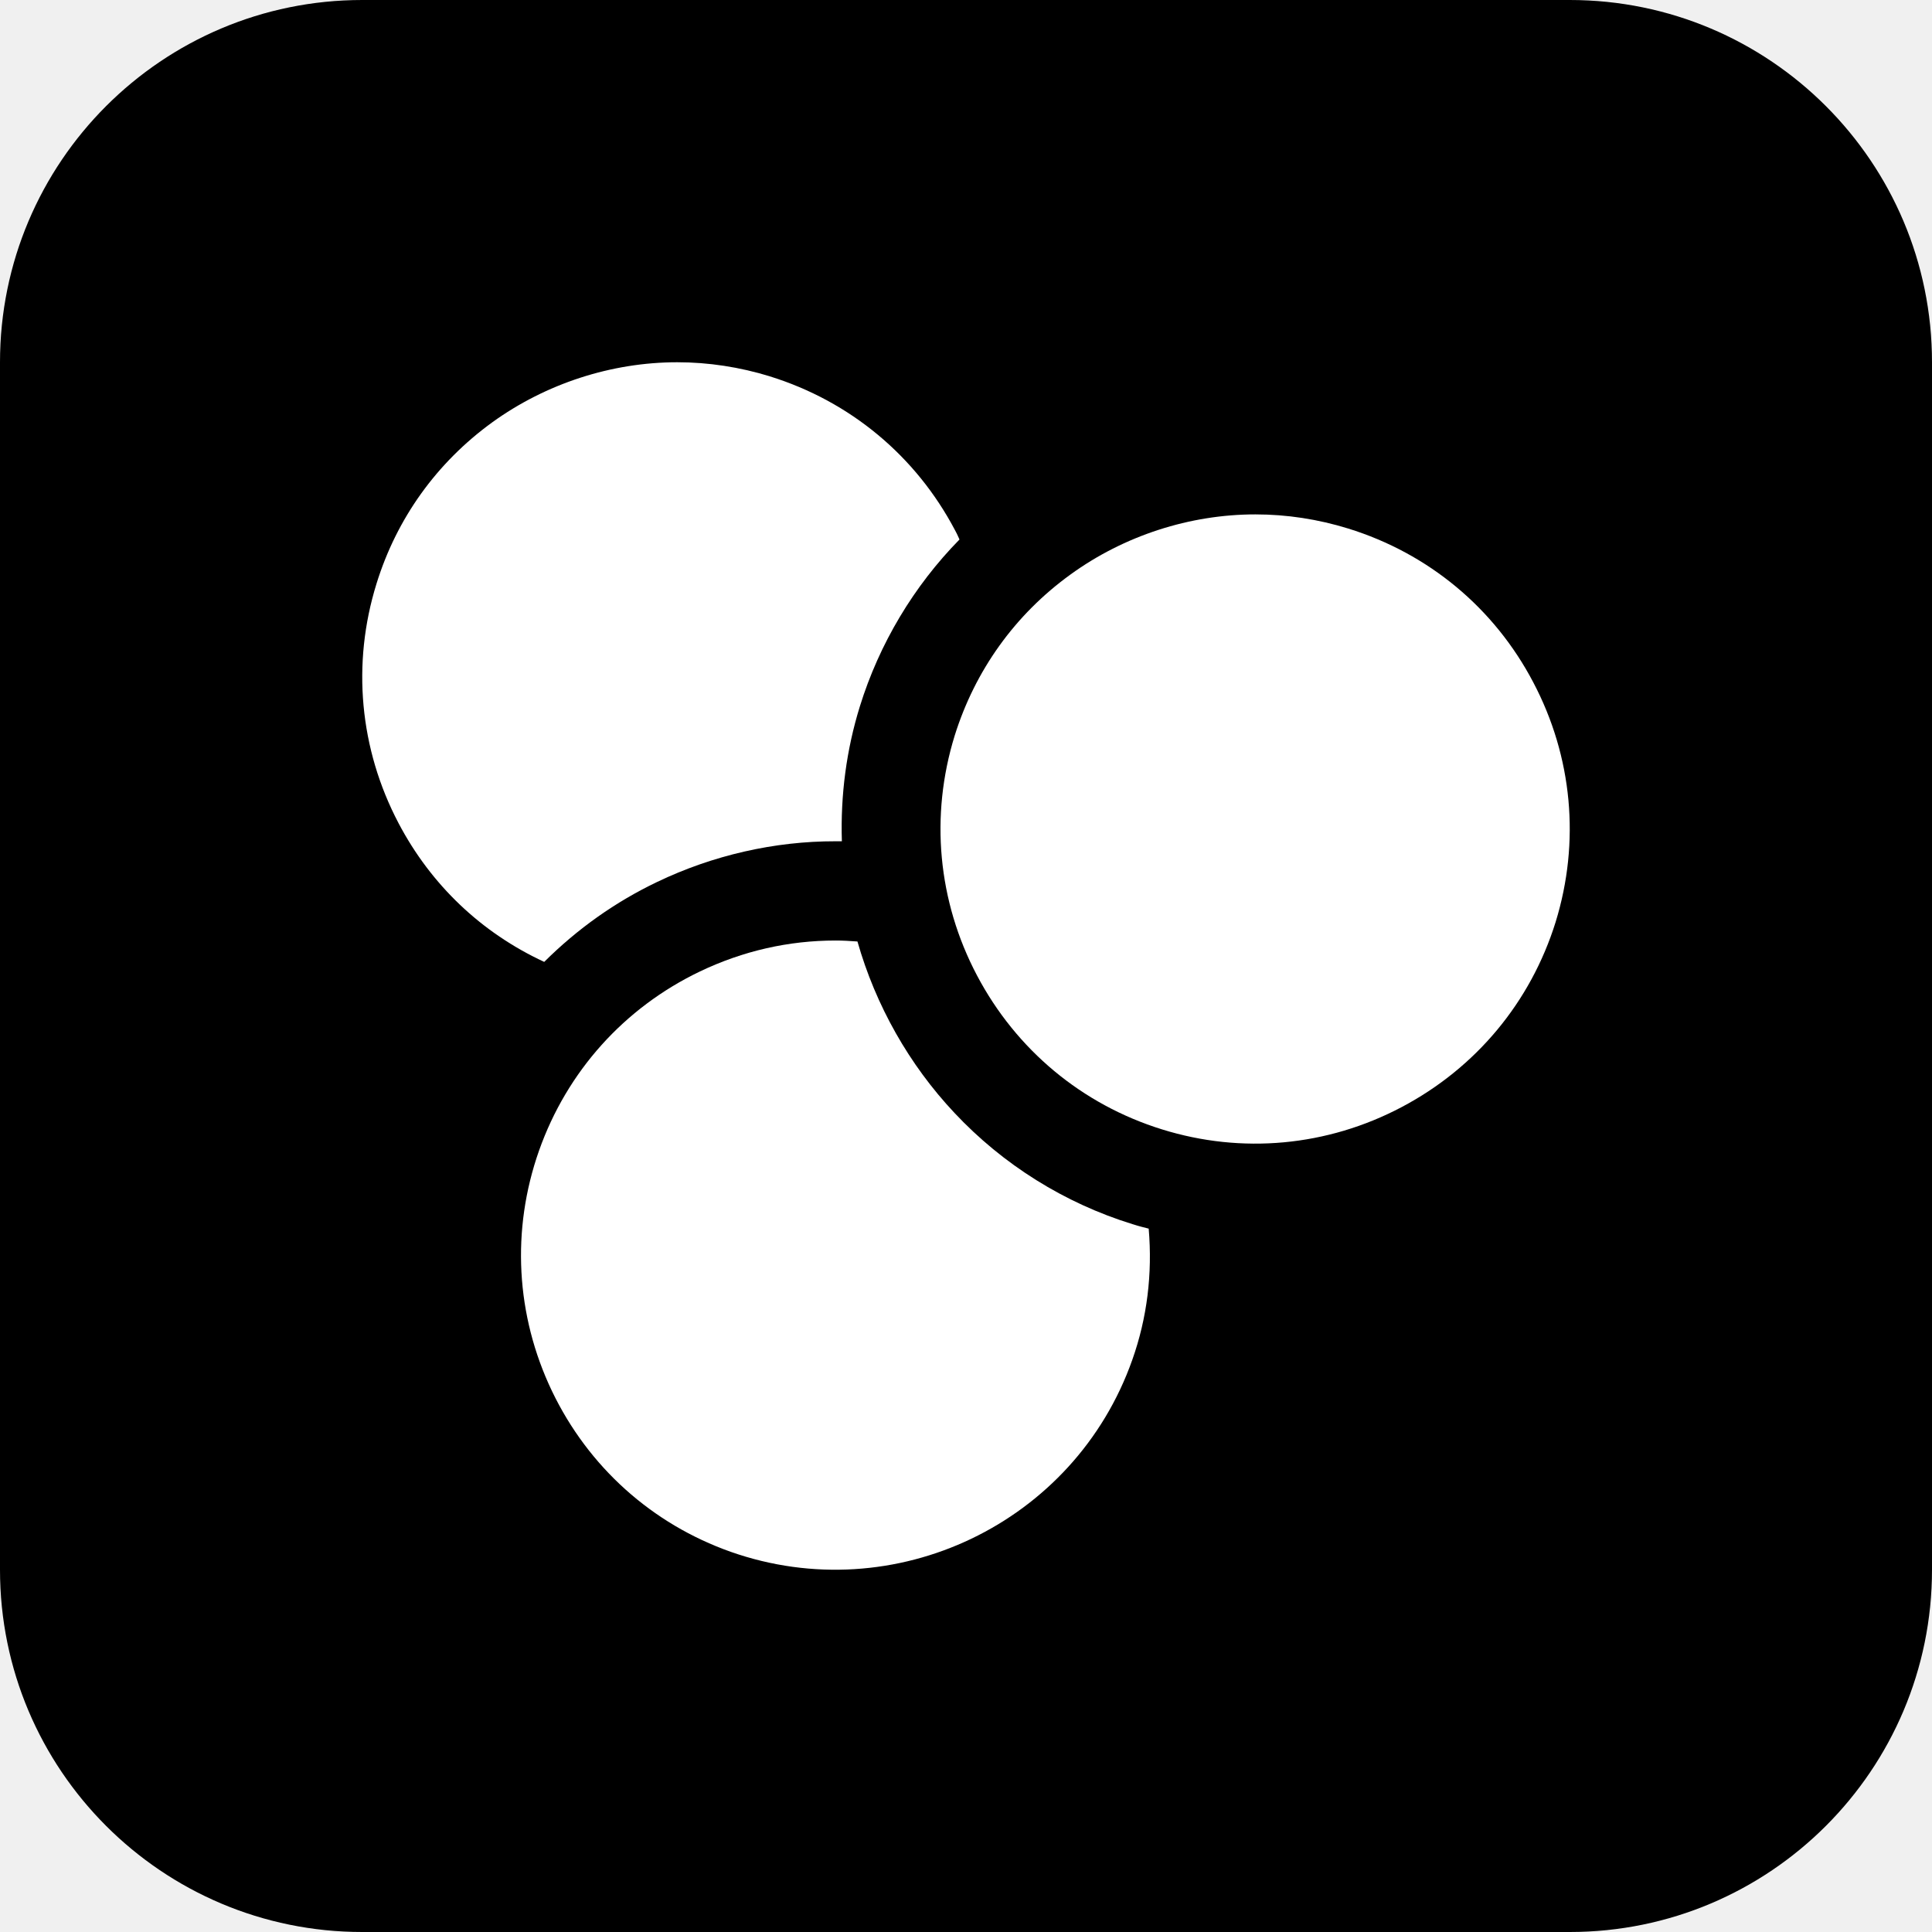
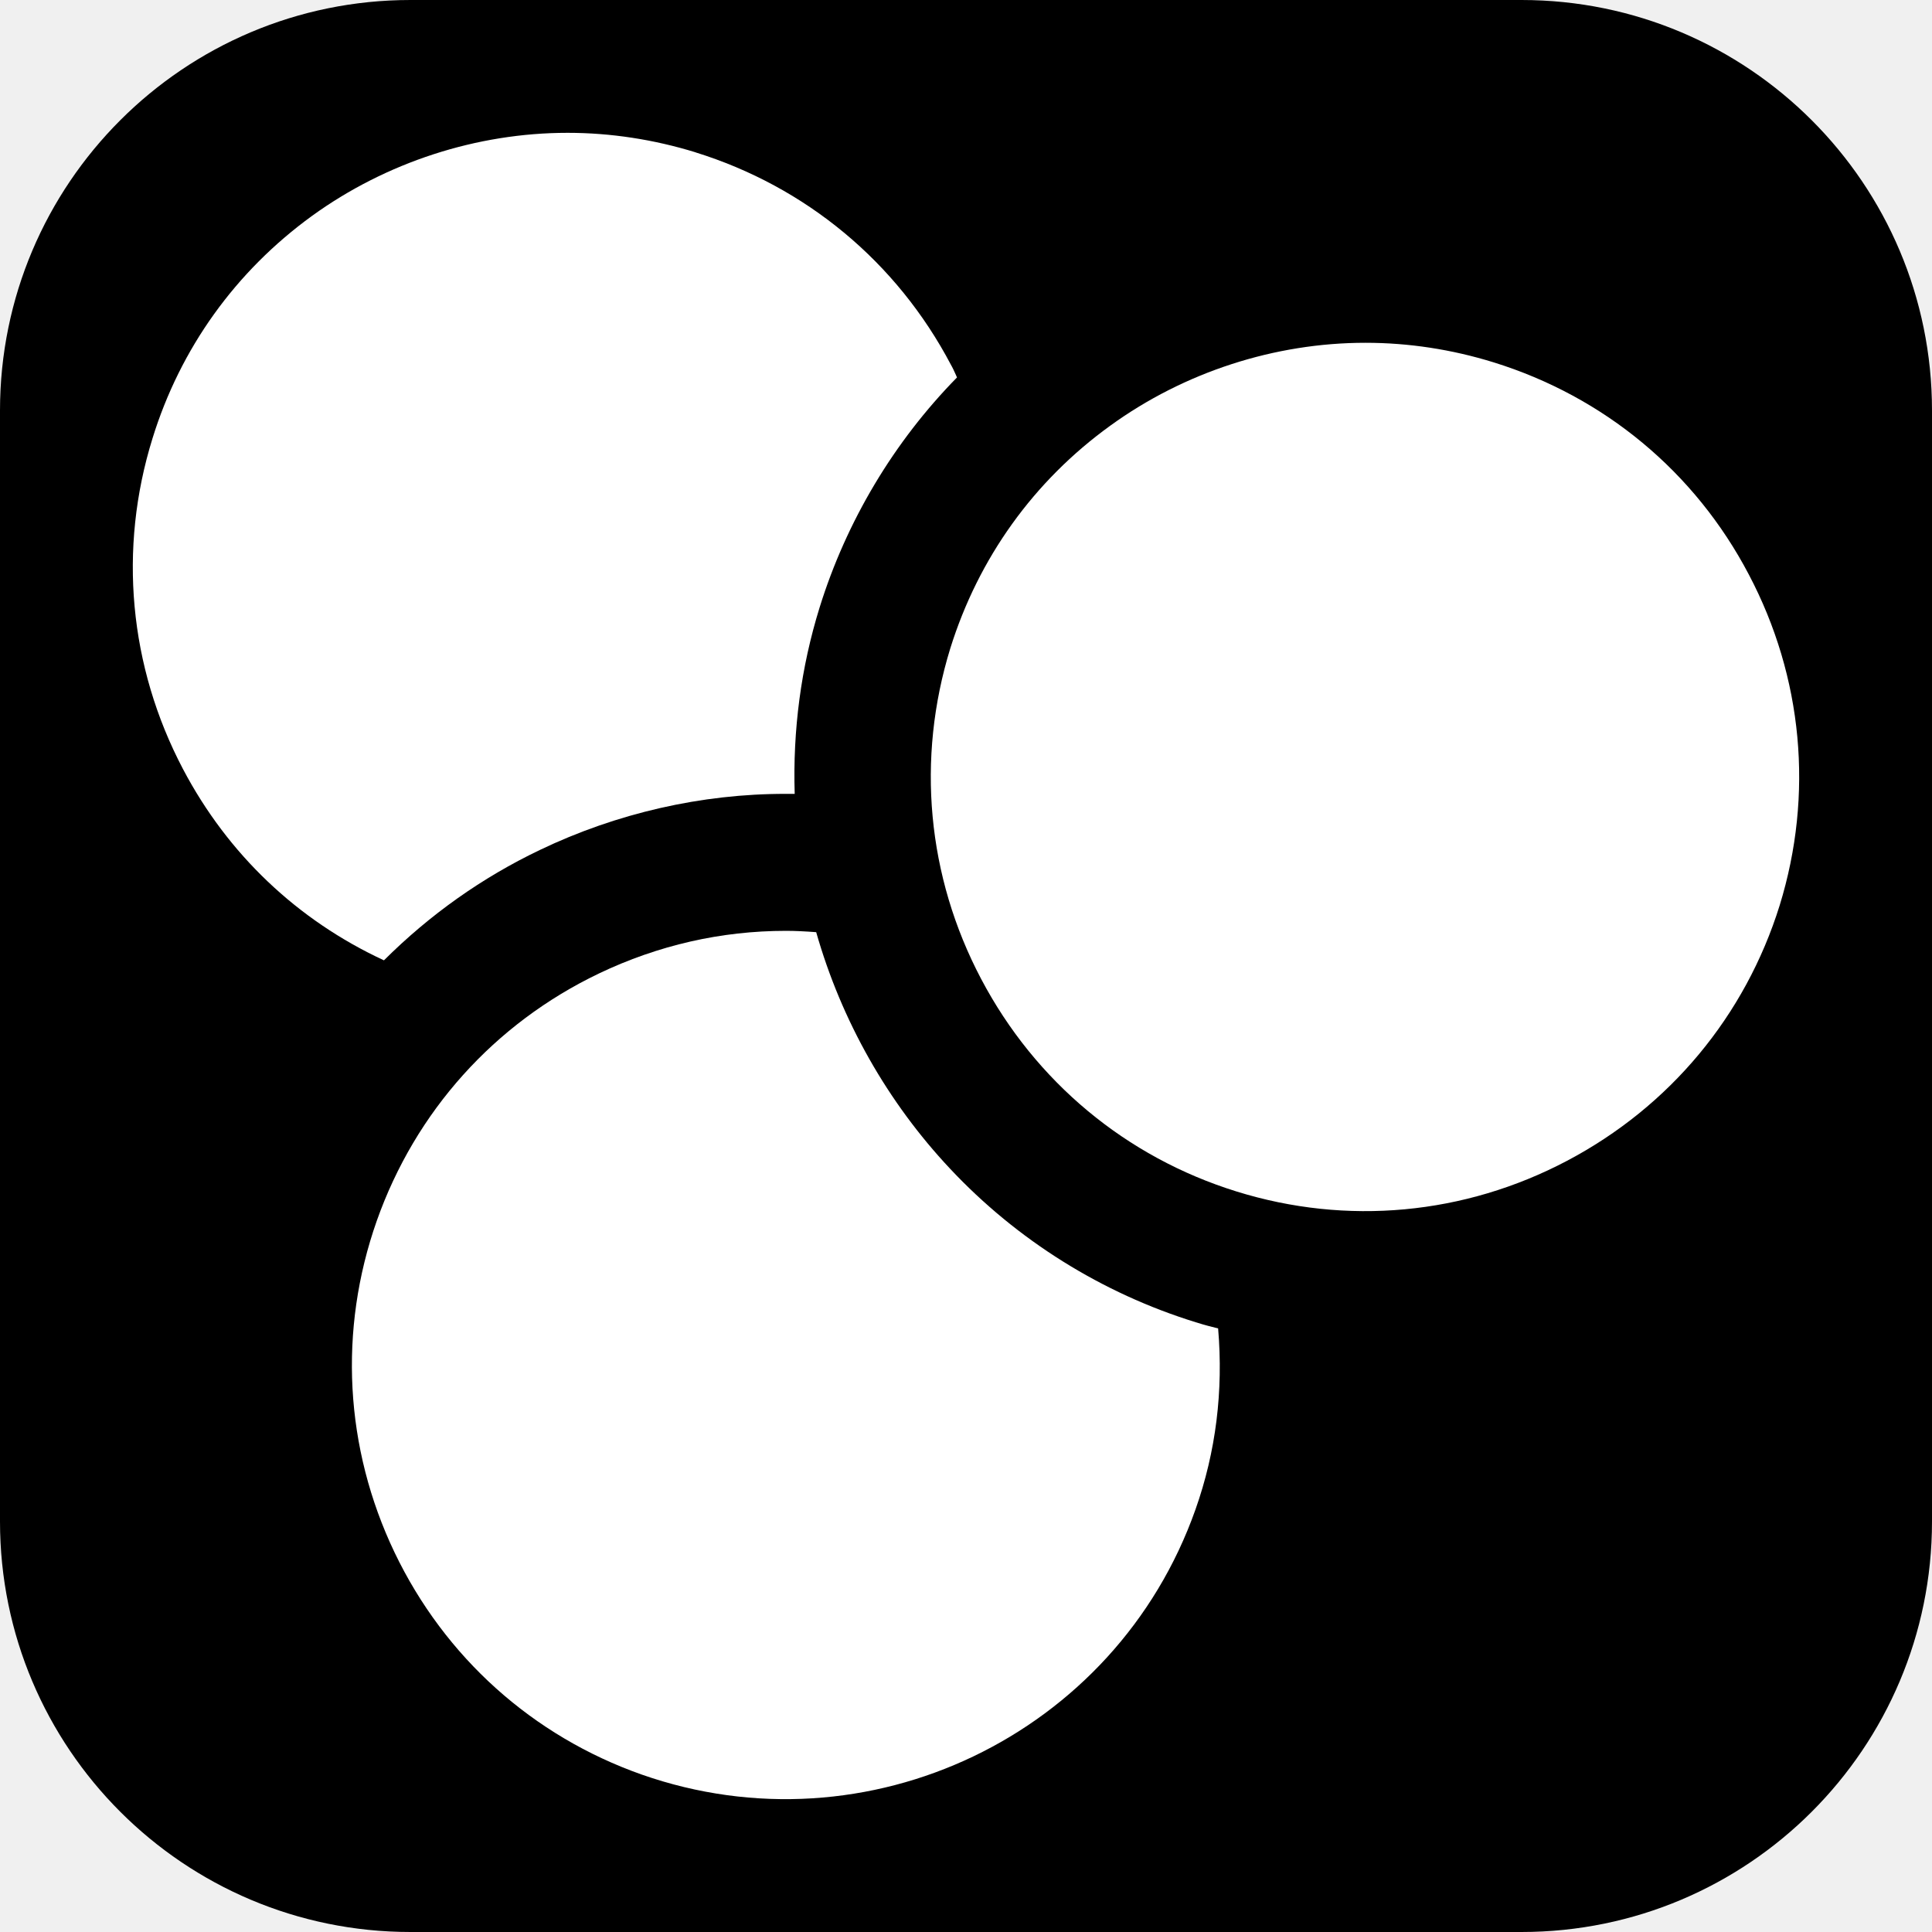
- <svg xmlns="http://www.w3.org/2000/svg" width="16" height="16" viewBox="0 0 16 16" fill="none">
-   <rect width="16" height="16" rx="3" fill="black" />
-   <path d="M5.609 3C5.868 3 6.127 3.04 6.377 3.117H6.376C7.04 3.323 7.585 3.776 7.909 4.391C7.92 4.41 7.93 4.432 7.939 4.452L7.942 4.459L7.946 4.468C7.567 4.854 7.282 5.331 7.121 5.85C7.01 6.208 6.96 6.584 6.972 6.967C6.955 6.967 6.938 6.967 6.92 6.967C6.414 6.966 5.903 7.083 5.442 7.304C5.097 7.469 4.783 7.691 4.507 7.966C3.987 7.725 3.57 7.329 3.301 6.818C2.977 6.202 2.912 5.497 3.118 4.834C3.285 4.293 3.617 3.831 4.076 3.498C4.52 3.177 5.064 3 5.609 3Z" fill="white" />
-   <path d="M9.379 10.138C8.816 9.964 8.306 9.645 7.904 9.216C7.529 8.817 7.252 8.327 7.101 7.797C7.034 7.792 6.975 7.789 6.92 7.789C6.531 7.789 6.153 7.875 5.797 8.045C5.169 8.346 4.696 8.873 4.464 9.529C4.233 10.185 4.271 10.892 4.571 11.52C4.872 12.148 5.399 12.621 6.053 12.852C7.408 13.328 8.898 12.617 9.377 11.262C9.5 10.915 9.545 10.549 9.513 10.175C9.473 10.165 9.429 10.154 9.386 10.14L9.379 10.138Z" fill="white" />
-   <path d="M10.397 4.26C10.658 4.26 10.916 4.3 11.165 4.377C11.83 4.583 12.375 5.035 12.698 5.651C13.022 6.266 13.088 6.971 12.883 7.636C12.676 8.3 12.223 8.844 11.607 9.169C10.991 9.494 10.285 9.559 9.623 9.353C8.96 9.147 8.416 8.694 8.091 8.078C7.766 7.462 7.701 6.757 7.906 6.093C8.075 5.552 8.406 5.09 8.865 4.758C9.309 4.436 9.853 4.26 10.397 4.26Z" fill="white" />
+ <svg xmlns="http://www.w3.org/2000/svg" width="64" height="64" viewBox="0 0 16 16" fill="none">
+   <rect width="16" height="16" rx="3.4" fill="black" />
+   <g transform="translate(8 8) scale(1.38) translate(-8 -8)">
+     <path d="M5.609 3C5.868 3 6.127 3.04 6.377 3.117H6.376C7.04 3.323 7.585 3.776 7.909 4.391C7.92 4.41 7.93 4.432 7.939 4.452L7.942 4.459L7.946 4.468C7.567 4.854 7.282 5.331 7.121 5.85C7.01 6.208 6.96 6.584 6.972 6.967C6.955 6.967 6.938 6.967 6.92 6.967C6.414 6.966 5.903 7.083 5.442 7.304C5.097 7.469 4.783 7.691 4.507 7.966C3.987 7.725 3.57 7.329 3.301 6.818C2.977 6.202 2.912 5.497 3.118 4.834C3.285 4.293 3.617 3.831 4.076 3.498C4.52 3.177 5.064 3 5.609 3Z" fill="white" />
+     <path d="M9.379 10.138C8.816 9.964 8.306 9.645 7.904 9.216C7.529 8.817 7.252 8.327 7.101 7.797C7.034 7.792 6.975 7.789 6.92 7.789C6.531 7.789 6.153 7.875 5.797 8.045C5.169 8.346 4.696 8.873 4.464 9.529C4.233 10.185 4.271 10.892 4.571 11.52C4.872 12.148 5.399 12.621 6.053 12.852C7.408 13.328 8.898 12.617 9.377 11.262C9.5 10.915 9.545 10.549 9.513 10.175C9.473 10.165 9.429 10.154 9.386 10.14L9.379 10.138Z" fill="white" />
+     <path d="M10.397 4.26C10.658 4.26 10.916 4.3 11.165 4.377C11.83 4.583 12.375 5.035 12.698 5.651C13.022 6.266 13.088 6.971 12.883 7.636C12.676 8.3 12.223 8.844 11.607 9.169C10.991 9.494 10.285 9.559 9.623 9.353C8.96 9.147 8.416 8.694 8.091 8.078C7.766 7.462 7.701 6.757 7.906 6.093C8.075 5.552 8.406 5.09 8.865 4.758C9.309 4.436 9.853 4.26 10.397 4.26Z" fill="white" />
+   </g>
</svg>
